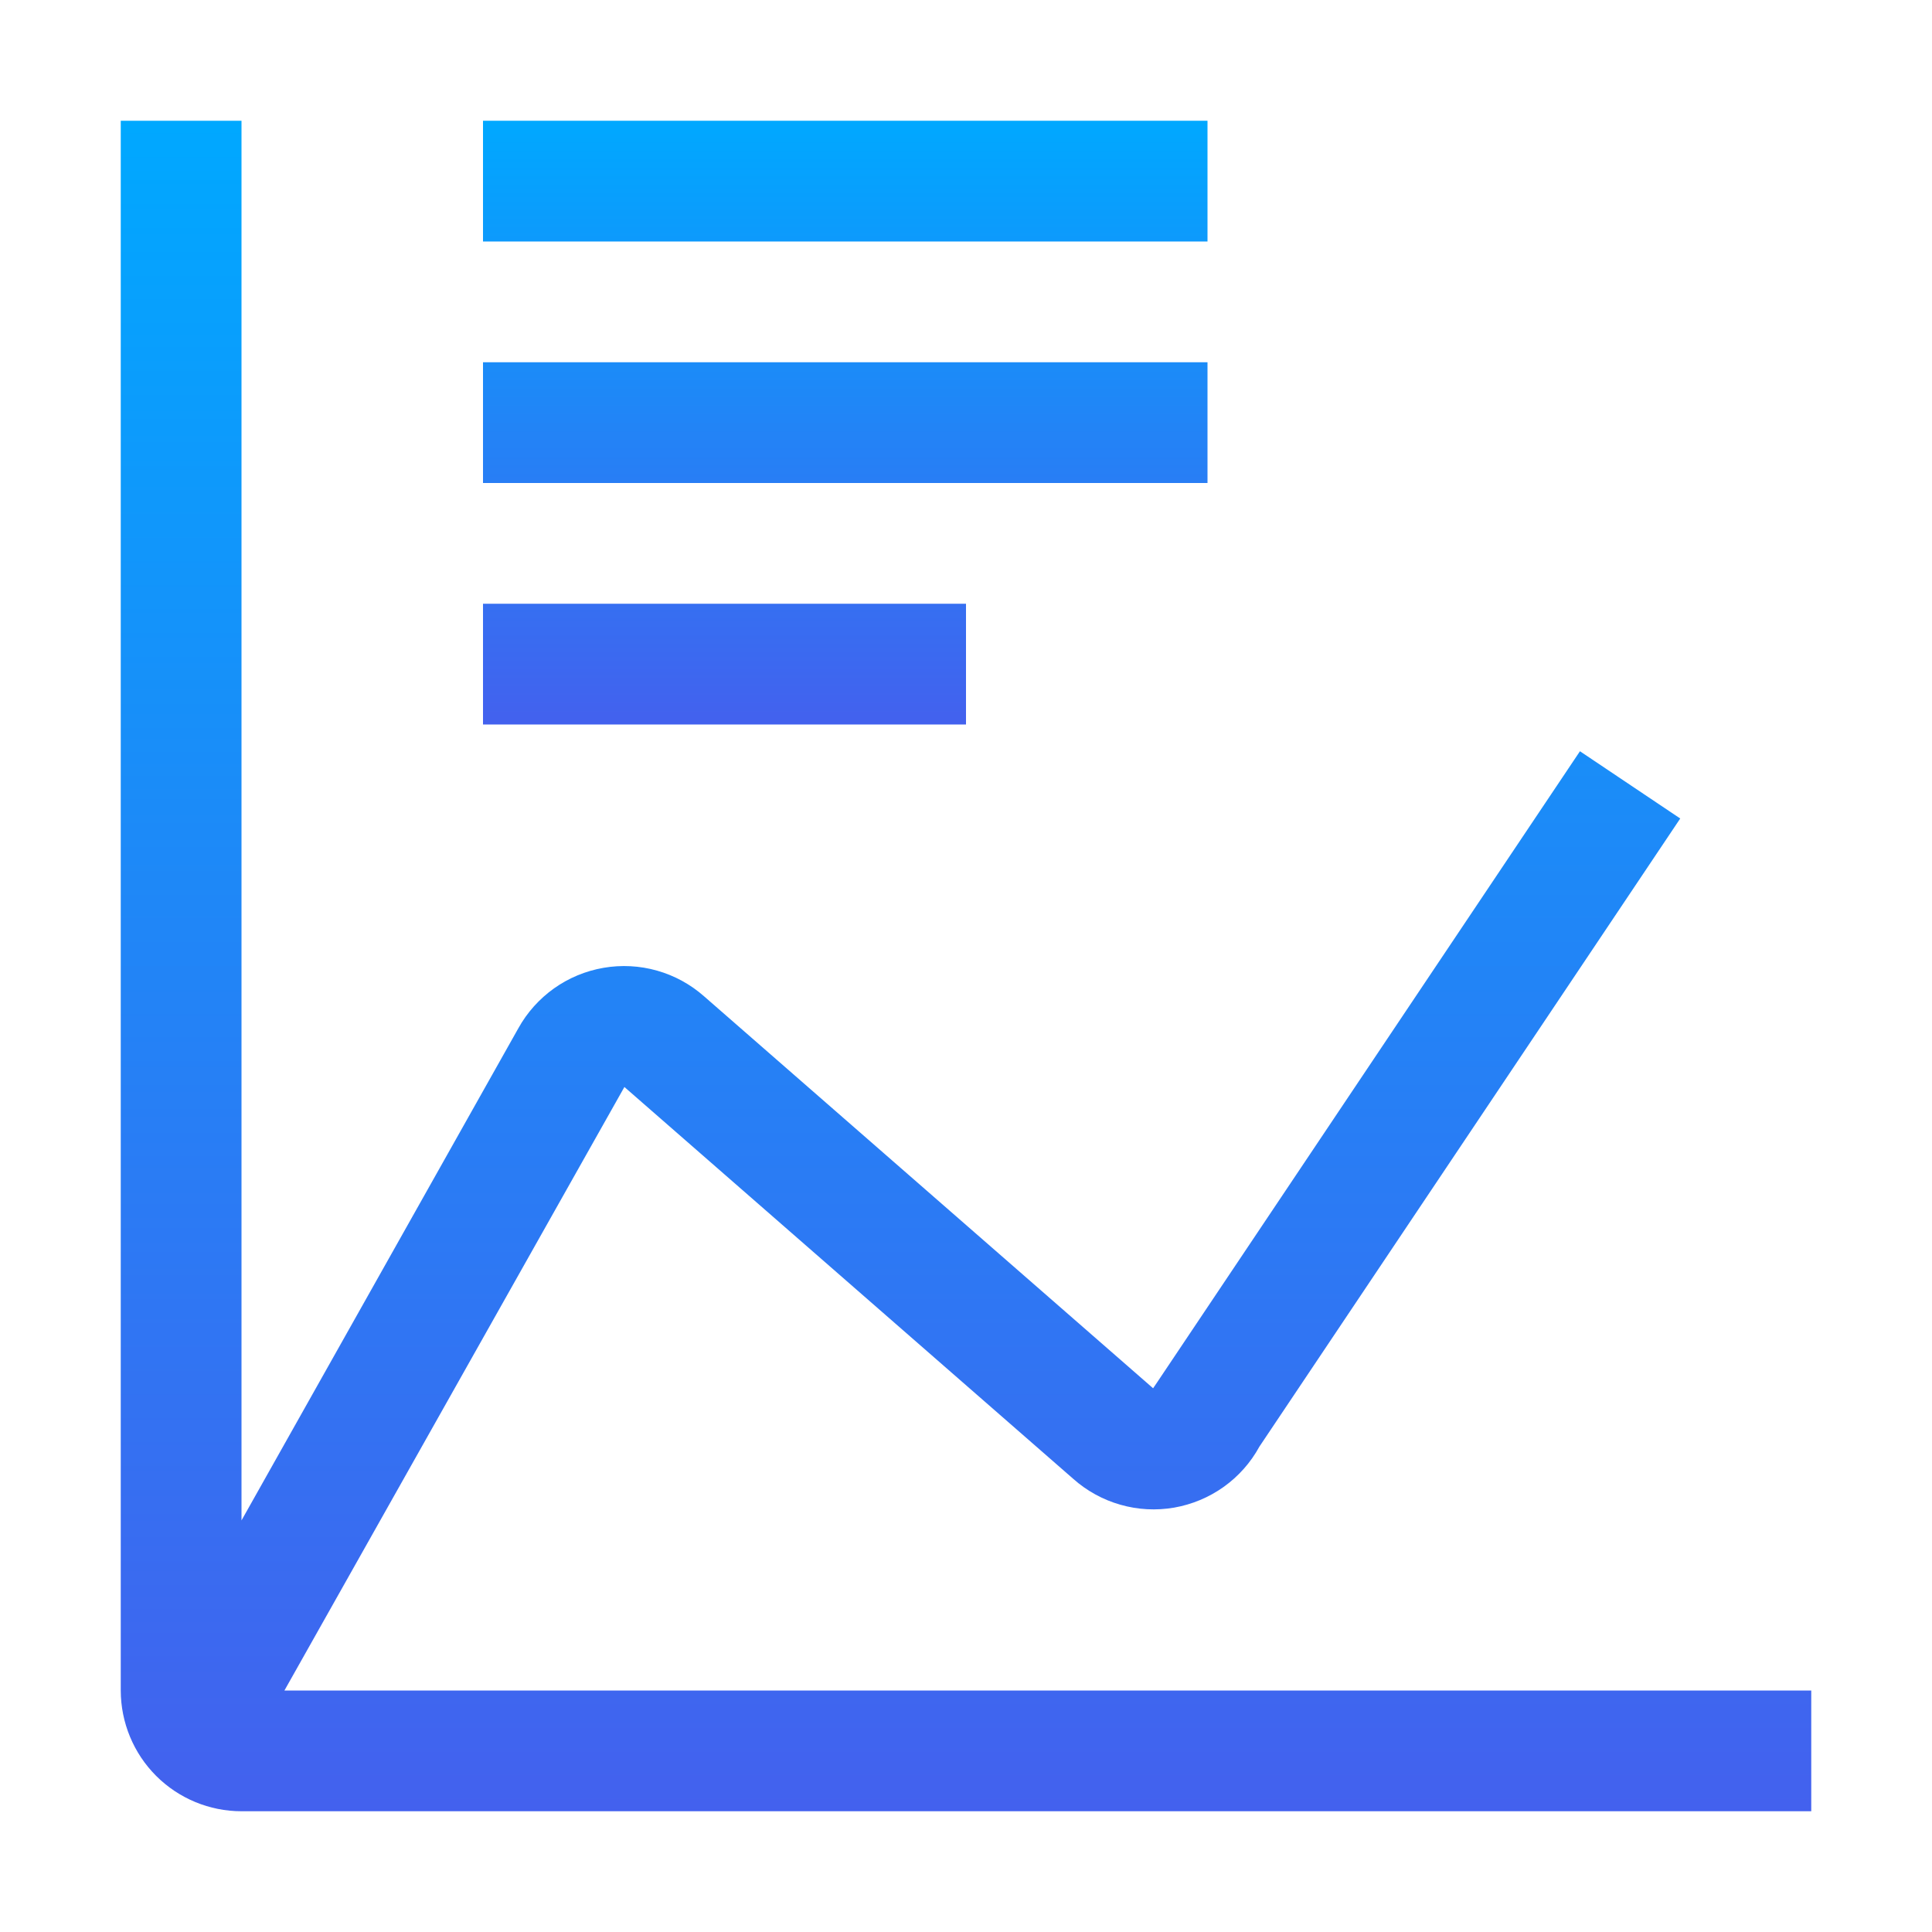
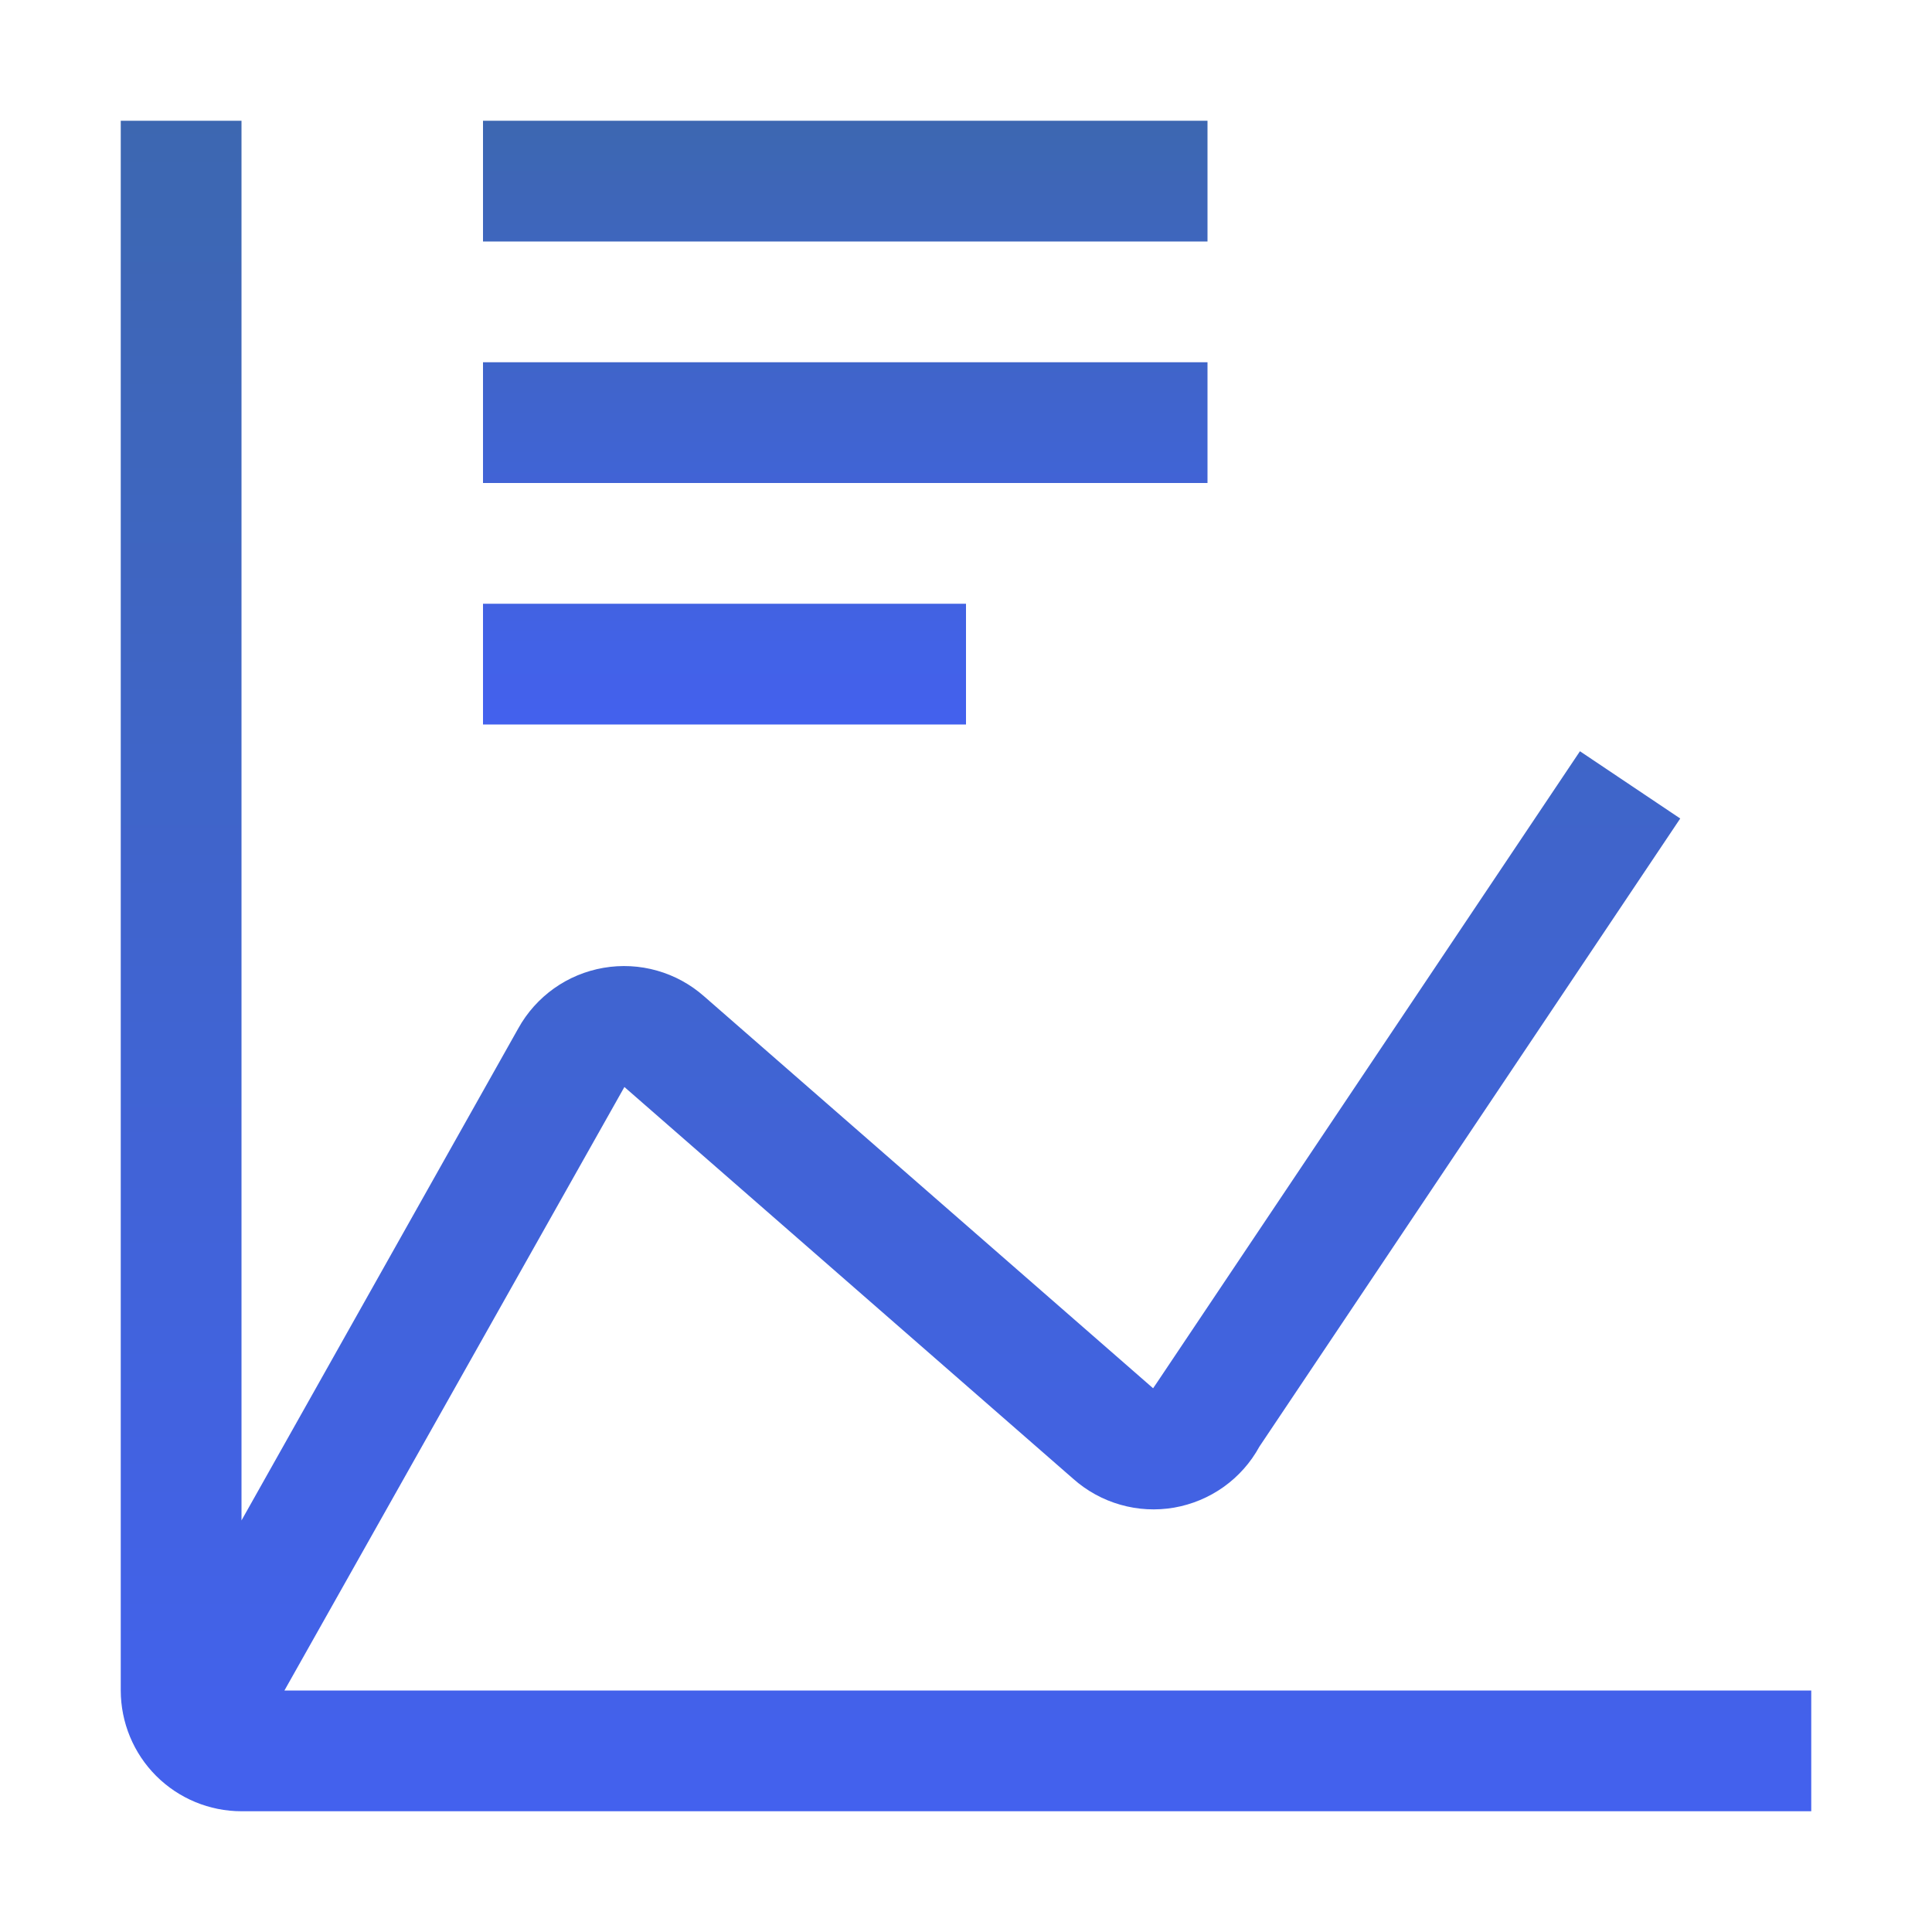
<svg xmlns="http://www.w3.org/2000/svg" width="32" height="32" viewBox="0 0 32 32" fill="none">
  <path d="M8 10H16V12H8V10ZM8 6H20V8H8V6ZM8 2H20V4H8V2Z" fill="url(#paint0_linear_1020_2216)" />
  <path d="M4.711 28L10.342 18.004L17.776 24.494C18.001 24.694 18.268 24.841 18.557 24.923C18.846 25.006 19.15 25.022 19.447 24.971C19.743 24.919 20.024 24.802 20.269 24.627C20.514 24.452 20.716 24.224 20.86 23.96L27.83 13.557L26.169 12.443L19.169 22.891L19.099 22.994L11.664 16.504C11.439 16.305 11.173 16.159 10.884 16.077C10.596 15.995 10.293 15.979 9.997 16.03C9.701 16.081 9.421 16.197 9.176 16.371C8.932 16.545 8.729 16.771 8.584 17.034L4 25.183V2H2V28C2.001 28.53 2.211 29.039 2.586 29.414C2.961 29.789 3.47 30 4 30H30V28H4.711Z" fill="url(#paint1_linear_1020_2216)" />
  <defs>
    <linearGradient id="paint0_linear_1020_2216" x1="14" y1="2" x2="14" y2="12" gradientUnits="userSpaceOnUse">
-       <stop stop-color="#00A8FF" />
+       <stop stop-color="#3D67B1" />
      <stop offset="1" stop-color="#4361EE" />
    </linearGradient>
    <linearGradient id="paint1_linear_1020_2216" x1="16" y1="2" x2="16" y2="30" gradientUnits="userSpaceOnUse">
-       <stop stop-color="#00A8FF" />
+       <stop stop-color="#3D67B1" />
      <stop offset="1" stop-color="#4361EE" />
    </linearGradient>
  </defs>
</svg>
